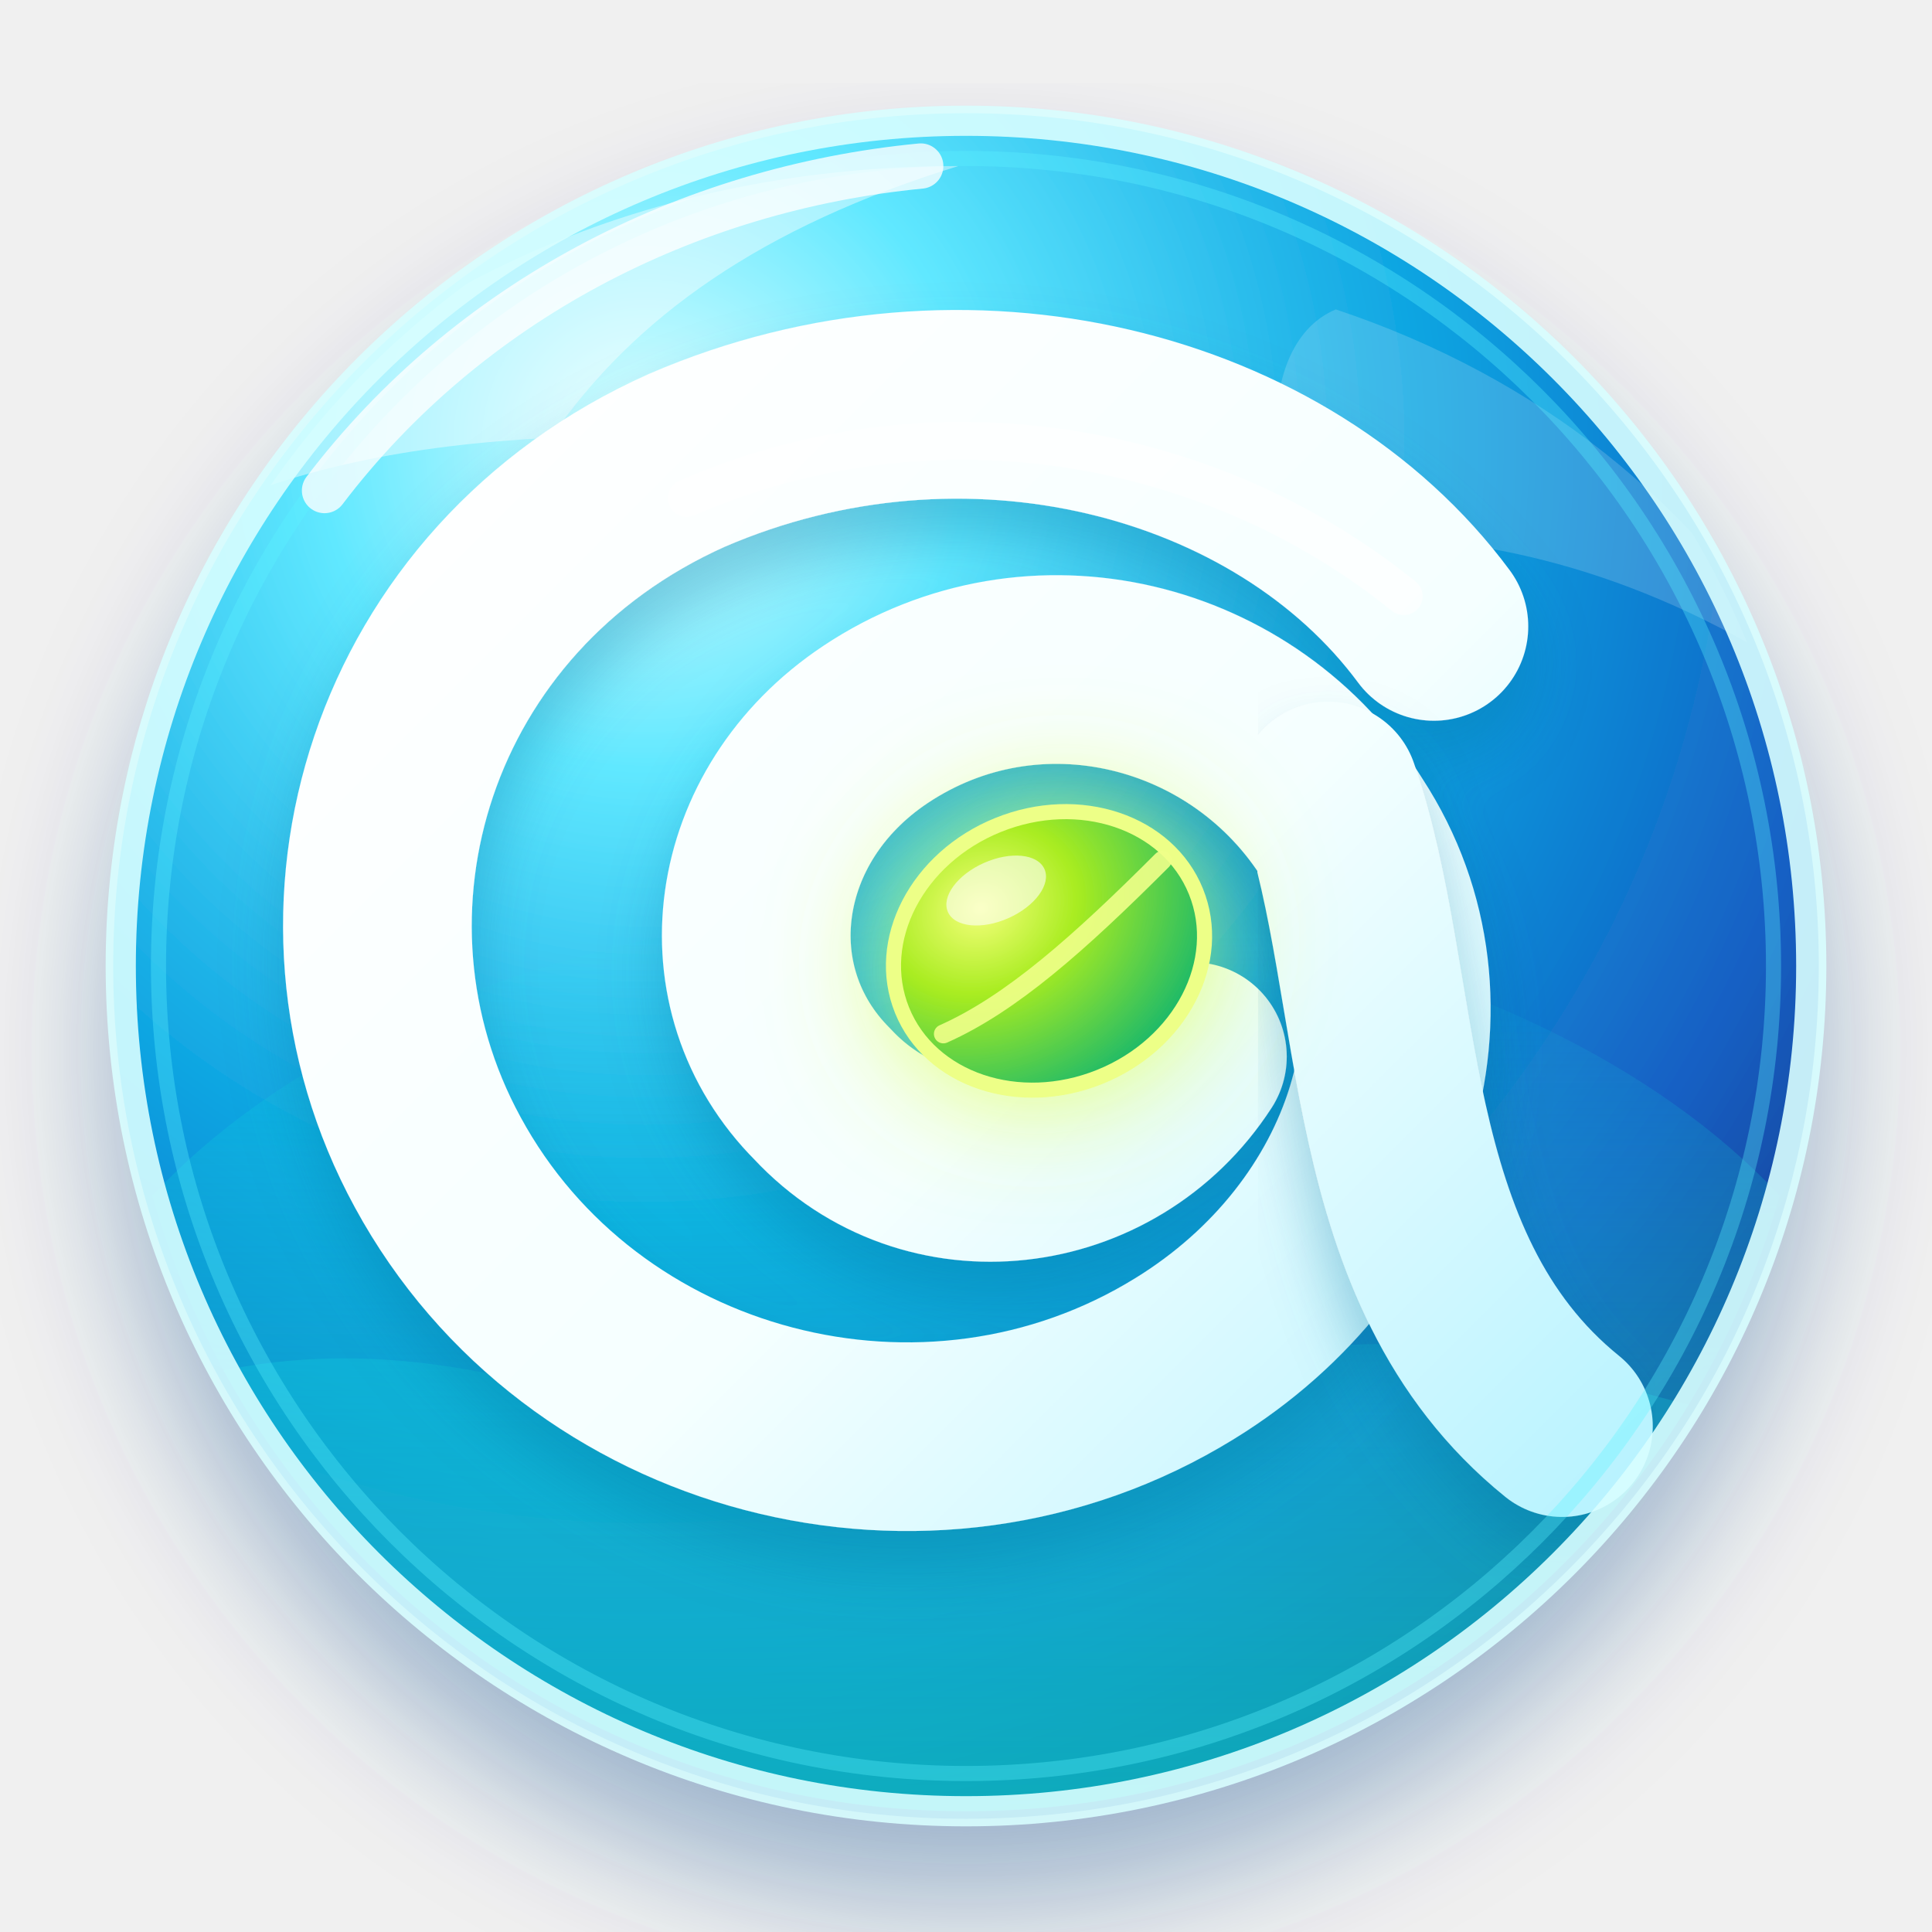
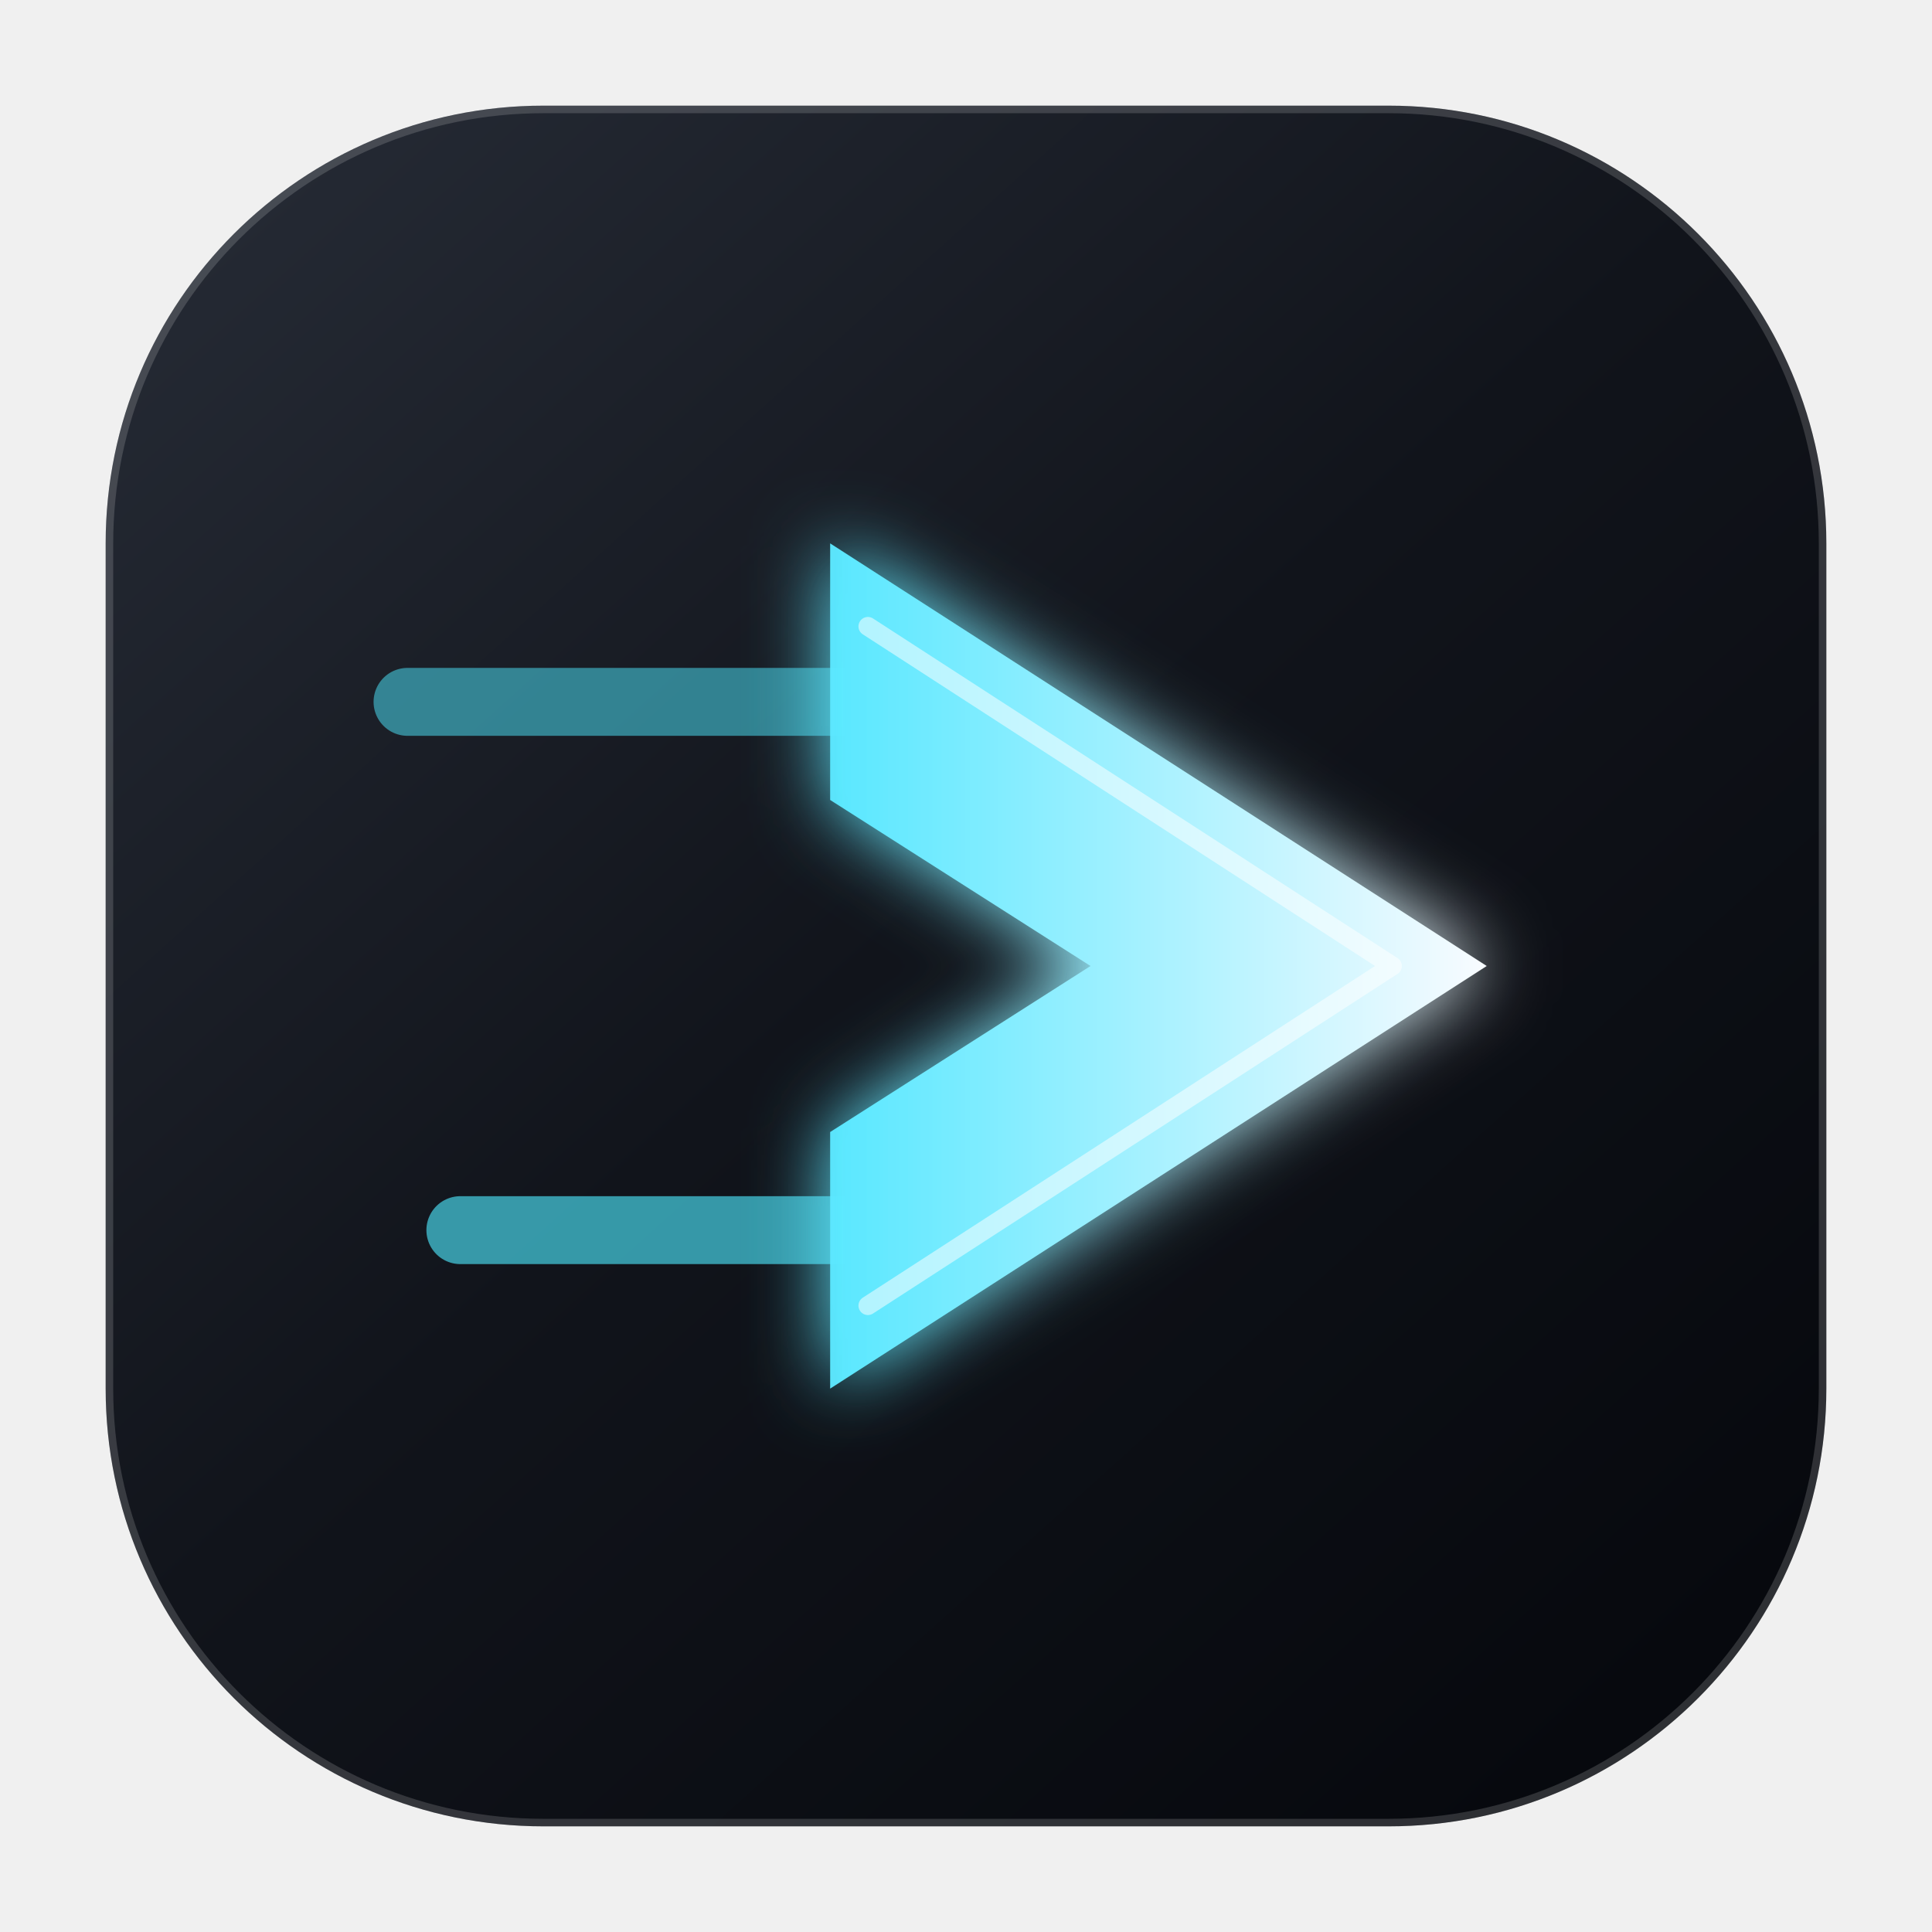
- <svg xmlns="http://www.w3.org/2000/svg" viewBox="0 0 256 256" role="img" aria-labelledby="title desc">
+ <svg xmlns="http://www.w3.org/2000/svg" viewBox="0 0 512 512" role="img" aria-labelledby="title desc">
  <defs>
-     <radialGradient id="aero-sky" cx="31%" cy="19%" r="88%">
-       <stop offset="0" stop-color="#dfffff" />
-       <stop offset=".22" stop-color="#60e8ff" />
-       <stop offset=".55" stop-color="#079fdf" />
-       <stop offset=".82" stop-color="#1760c4" />
-       <stop offset="1" stop-color="#163d91" />
-     </radialGradient>
-     <linearGradient id="aero-sea" x1="0" y1="0" x2="0" y2="1">
-       <stop offset="0" stop-color="#15f3e4" stop-opacity="0" />
-       <stop offset="1" stop-color="#00d8ba" stop-opacity=".72" />
+     <linearGradient id="aero-field" x1="68" y1="54" x2="430" y2="456" gradientUnits="userSpaceOnUse">
+       <stop stop-color="#242933" />
+       <stop offset=".48" stop-color="#11141b" />
+       <stop offset="1" stop-color="#07090e" />
    </linearGradient>
-     <linearGradient id="aero-air" x1="55" y1="55" x2="205" y2="205" gradientUnits="userSpaceOnUse">
-       <stop offset="0" stop-color="#ffffff" />
-       <stop offset=".55" stop-color="#f5ffff" />
-       <stop offset="1" stop-color="#b9f3ff" />
+     <linearGradient id="aero-flow" x1="104" y1="256" x2="392" y2="256" gradientUnits="userSpaceOnUse">
+       <stop stop-color="#4ef0ff" stop-opacity=".18" />
+       <stop offset=".42" stop-color="#5de8ff" />
+       <stop offset="1" stop-color="#f7fbff" />
    </linearGradient>
-     <radialGradient id="aero-core" cx="35%" cy="26%" r="78%">
-       <stop offset="0" stop-color="#f4ff7a" />
-       <stop offset=".4" stop-color="#a8ec20" />
-       <stop offset="1" stop-color="#19b86b" />
-     </radialGradient>
-     <filter id="aero-shadow" x="-30%" y="-30%" width="160%" height="175%">
-       <feDropShadow dx="0" dy="11" stdDeviation="9" flood-color="#073f87" flood-opacity=".35" />
+     <filter id="aero-glow" x="-40%" y="-70%" width="190%" height="240%">
+       <feGaussianBlur stdDeviation="10" result="blur" />
+       <feMerge>
+         <feMergeNode in="blur" />
+         <feMergeNode in="SourceGraphic" />
+       </feMerge>
    </filter>
-     <filter id="aero-air-shadow" x="-30%" y="-30%" width="170%" height="170%">
-       <feDropShadow dx="0" dy="5" stdDeviation="4" flood-color="#0874a4" flood-opacity=".34" />
-     </filter>
-     <filter id="aero-core-glow" x="-80%" y="-80%" width="260%" height="260%">
-       <feDropShadow dx="0" dy="0" stdDeviation="8" flood-color="#d9ff42" flood-opacity=".8" />
-     </filter>
-     <clipPath id="aero-clip">
-       <circle cx="128" cy="128" r="112" />
-     </clipPath>
  </defs>
-   <circle cx="128" cy="128" r="113" fill="url(#aero-sky)" filter="url(#aero-shadow)" />
-   <g clip-path="url(#aero-clip)">
-     <ellipse cx="128" cy="196" rx="124" ry="76" fill="url(#aero-sea)" />
-     <path d="M4 191c38-20 64-8 92-1 36 9 60-17 99-11 23 4 40 14 66 9v58H4Z" fill="#13e7df" opacity=".2" />
-     <path d="M24 69c26-32 63-47 103-47-26 8-43 20-54 36-19 1-34 4-49 11Z" fill="#fff" opacity=".43" />
-     <path d="M177 41c27 9 48 26 61 48-22-14-42-18-60-18-10 0-13-25-1-30Z" fill="#fff" opacity=".17" />
-     <path d="M190 83c-20-27-62-38-99-22-38 17-51 60-33 93 19 35 65 47 99 26 26-16 36-47 21-70-13-21-41-28-62-14-18 12-21 35-7 49 14 15 38 12 49-5" fill="none" stroke="url(#aero-air)" stroke-width="25" stroke-linecap="round" stroke-linejoin="round" filter="url(#aero-air-shadow)" />
-     <path d="M176 105c9 26 5 63 31 84" fill="none" stroke="url(#aero-air)" stroke-width="24" stroke-linecap="round" filter="url(#aero-air-shadow)" />
-     <path d="M186 79c-26-21-63-27-95-13" fill="none" stroke="#fff" stroke-width="5" stroke-linecap="round" opacity=".62" />
-     <g filter="url(#aero-core-glow)">
-       <ellipse cx="139" cy="126" rx="21" ry="18" transform="rotate(-22 139 126)" fill="url(#aero-core)" stroke="#edff87" stroke-width="2" />
-       <path d="M125 137c9-4 18-12 29-23" fill="none" stroke="#efff8a" stroke-width="2.5" stroke-linecap="round" opacity=".9" />
-       <ellipse cx="132" cy="118" rx="7" ry="4" transform="rotate(-24 132 118)" fill="#fff" opacity=".58" />
-     </g>
-   </g>
-   <circle cx="128" cy="128" r="112" fill="none" stroke="#d8feff" stroke-width="4" opacity=".9" />
-   <circle cx="128" cy="128" r="107" fill="none" stroke="#5af4ff" stroke-width="2" opacity=".33" />
-   <path d="M43 65c19-25 48-40 79-43" fill="none" stroke="#fff" stroke-width="6" stroke-linecap="round" opacity=".78" />
+   <rect x="28" y="28" width="456" height="456" rx="116" fill="url(#aero-field)" />
+   <rect x="29" y="29" width="454" height="454" rx="115" fill="none" stroke="#fff" stroke-opacity=".16" stroke-width="2" />
+   <path d="M108 186h144" fill="none" stroke="#4eeaff" stroke-opacity=".5" stroke-width="18" stroke-linecap="round" />
+   <path d="M82 256h190" fill="none" stroke="#57ebff" stroke-width="22" stroke-linecap="round" filter="url(#aero-glow)" />
+   <path d="M122 326h130" fill="none" stroke="#4eeaff" stroke-opacity=".62" stroke-width="18" stroke-linecap="round" />
+   <path d="M220 144 394 256 220 368v-68l69-44-69-44Z" fill="url(#aero-flow)" filter="url(#aero-glow)" />
+   <path d="M230 166 369 256 230 346" fill="none" stroke="#fff" stroke-opacity=".52" stroke-width="5" stroke-linecap="round" stroke-linejoin="round" />
</svg>
